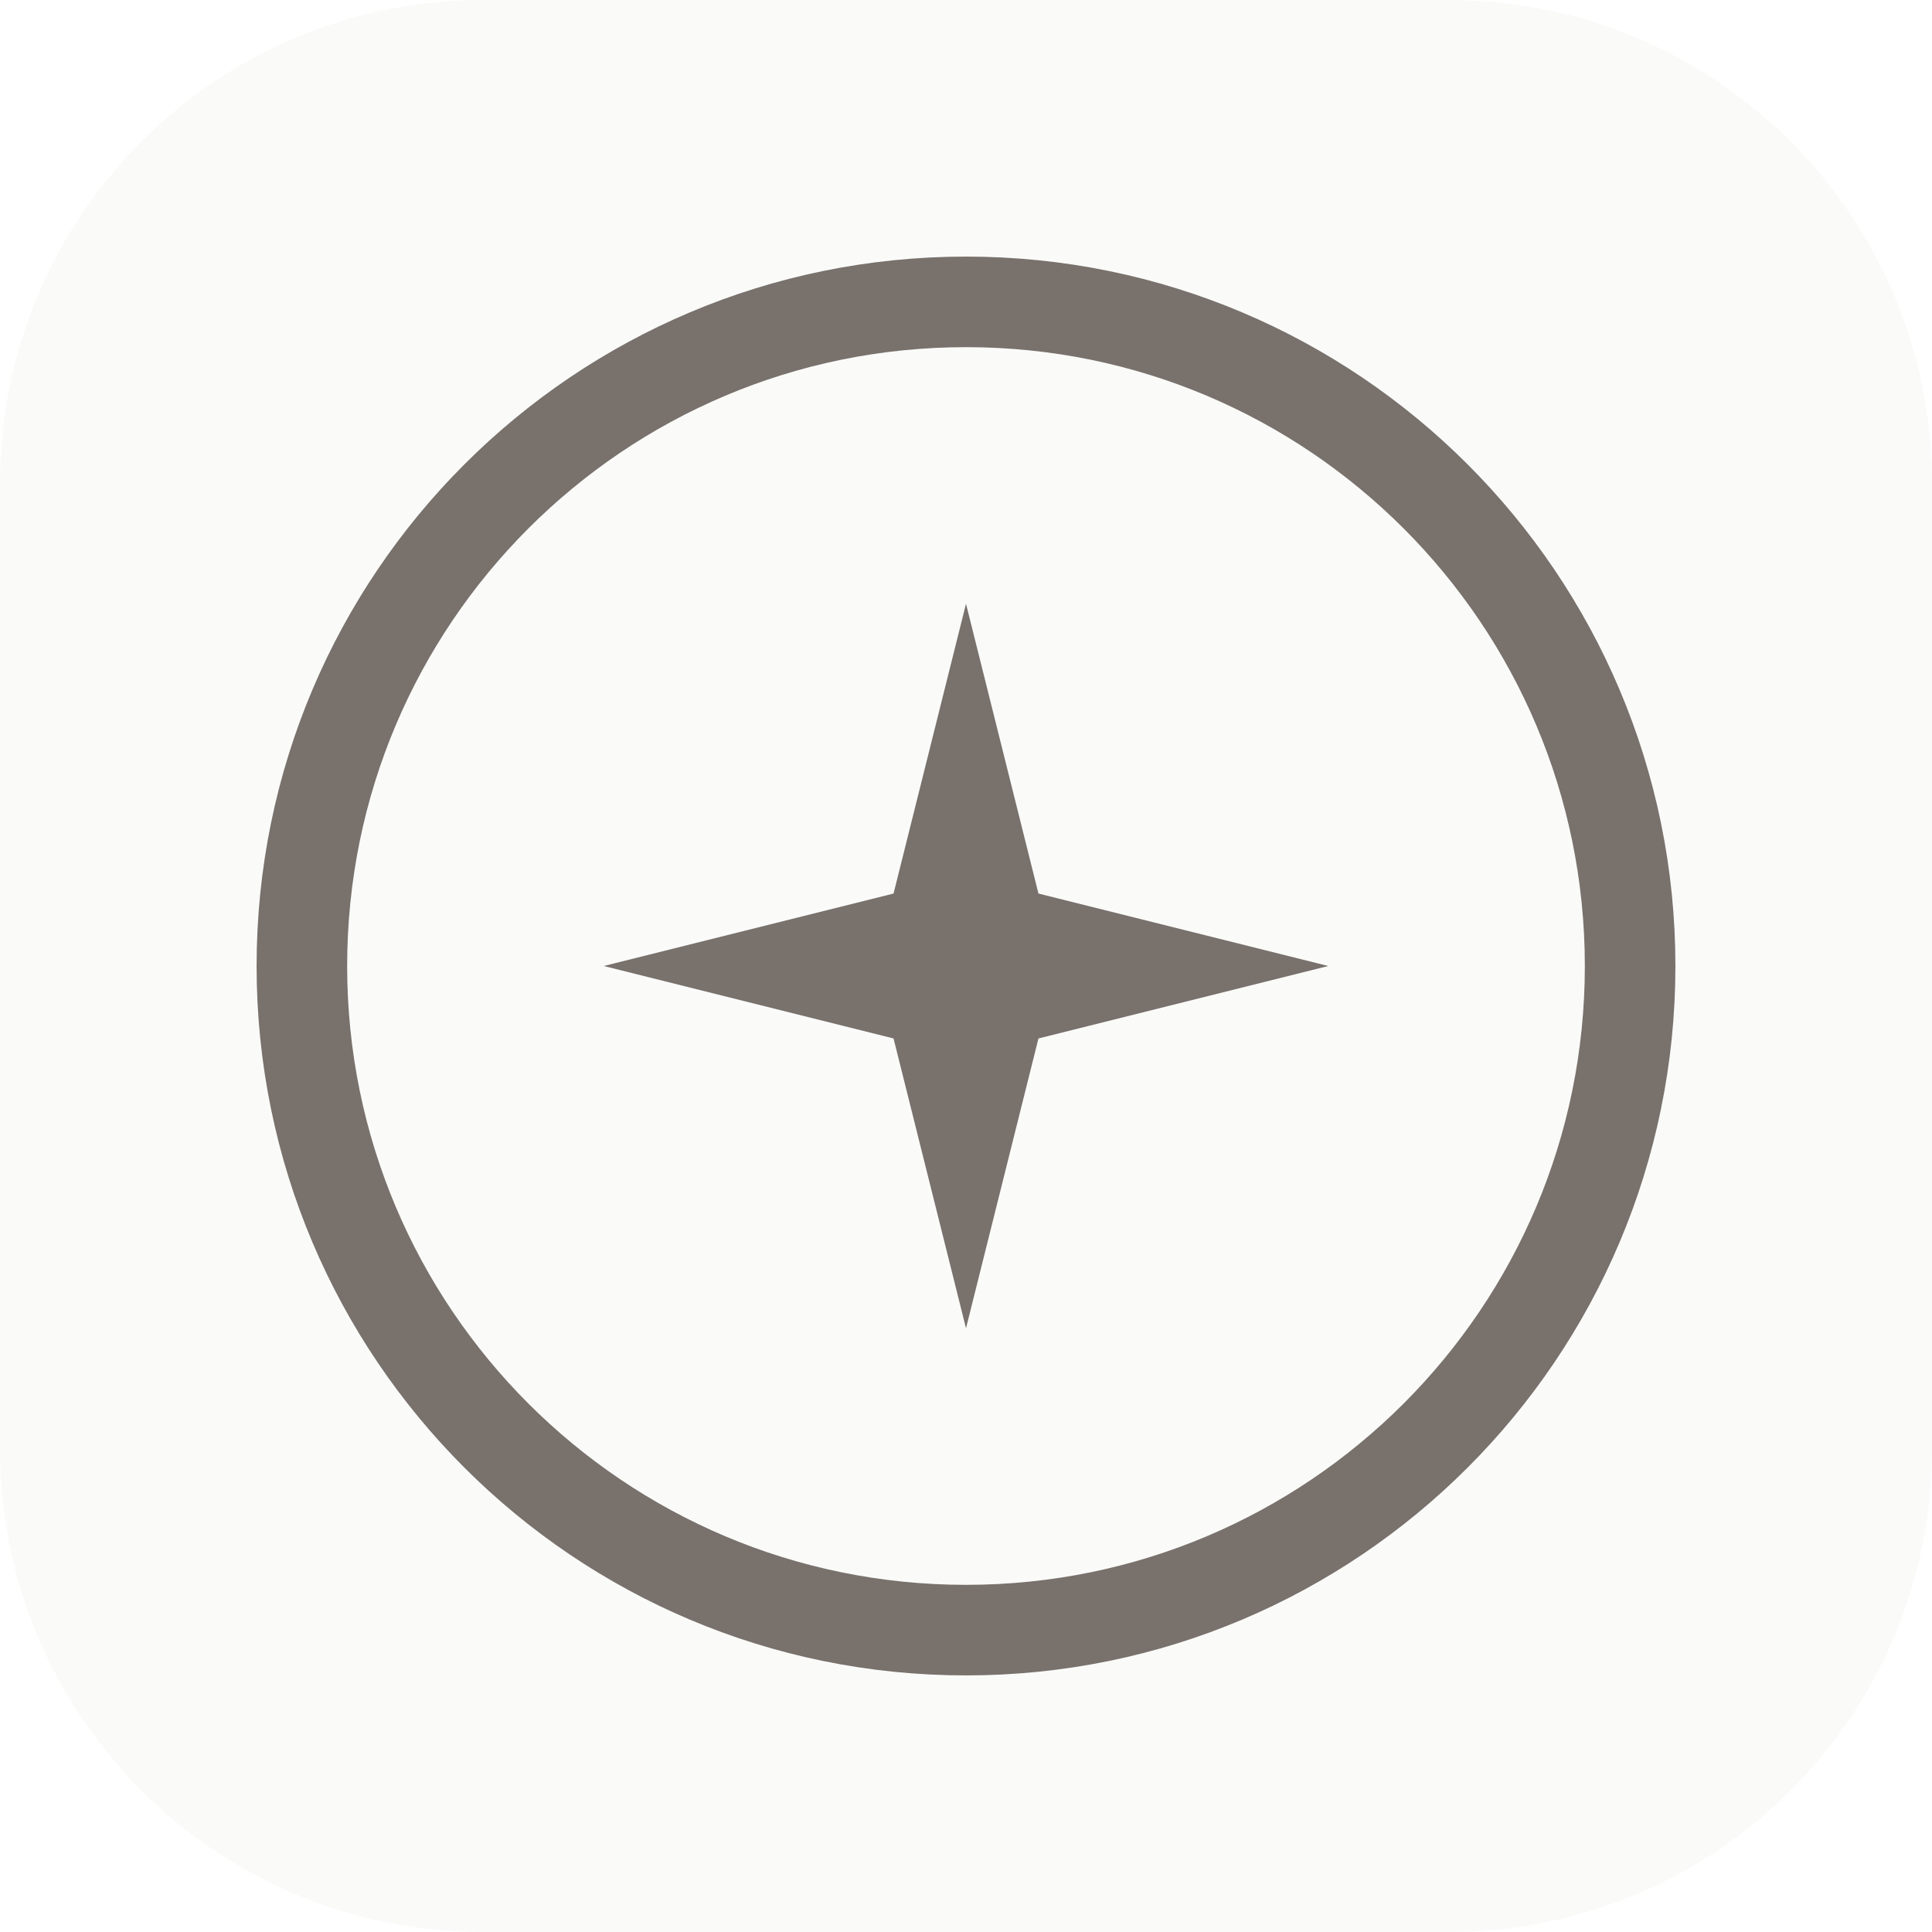
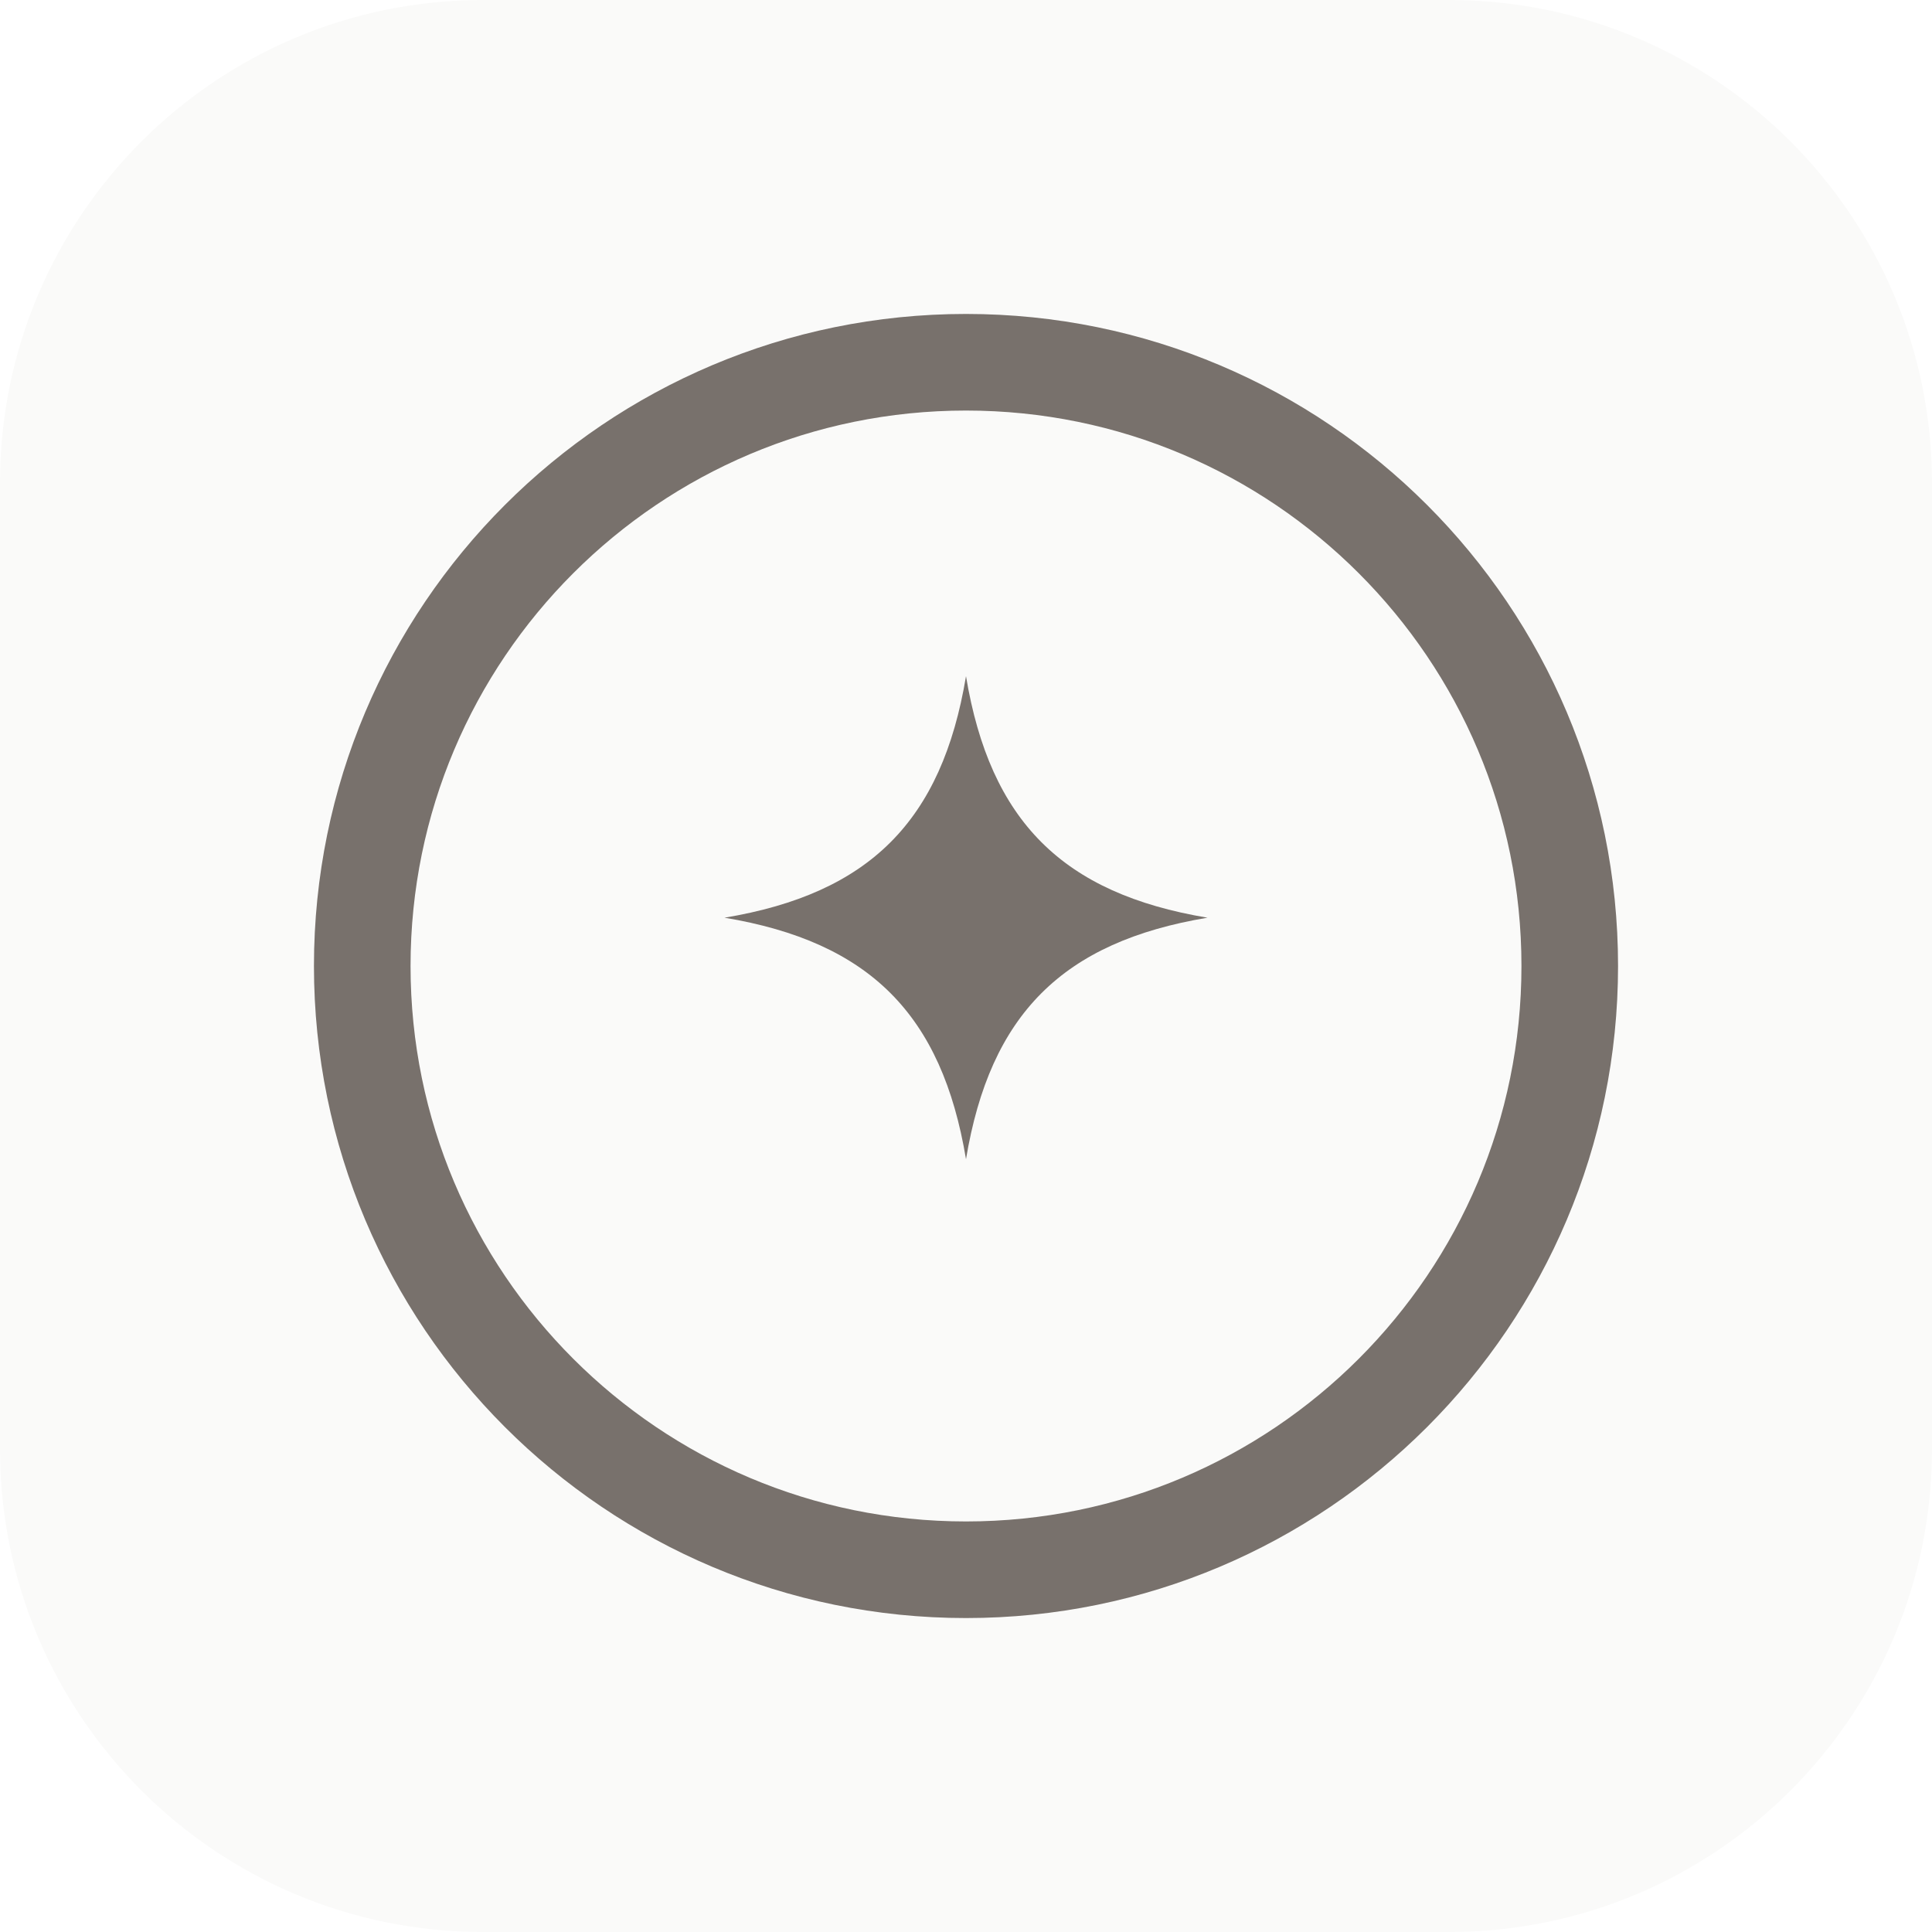
<svg xmlns="http://www.w3.org/2000/svg" viewBox="0 0 32 32" fill="none">
  <rect width="32" height="32" rx="8" fill="#FAFAF9" />
-   <circle cx="16" cy="16" r="11" stroke="#78716C" stroke-width="1.5" />
-   <path d="M16 10 L17.2 14.8 L22 16 L17.2 17.2 L16 22 L14.8 17.2 L10 16 L14.8 14.8 Z" fill="#78716C" />
+   <circle cx="16" cy="16" r="10" stroke="#78716C" stroke-width="1.6" />
+   <path d="M16 11.2c.4 2.4 1.6 3.6 4 4-2.4.4-3.6 1.6-4 4-.4-2.4-1.6-3.6-4-4 2.4-.4 3.6-1.6 4-4z" fill="#78716C" />
</svg>
